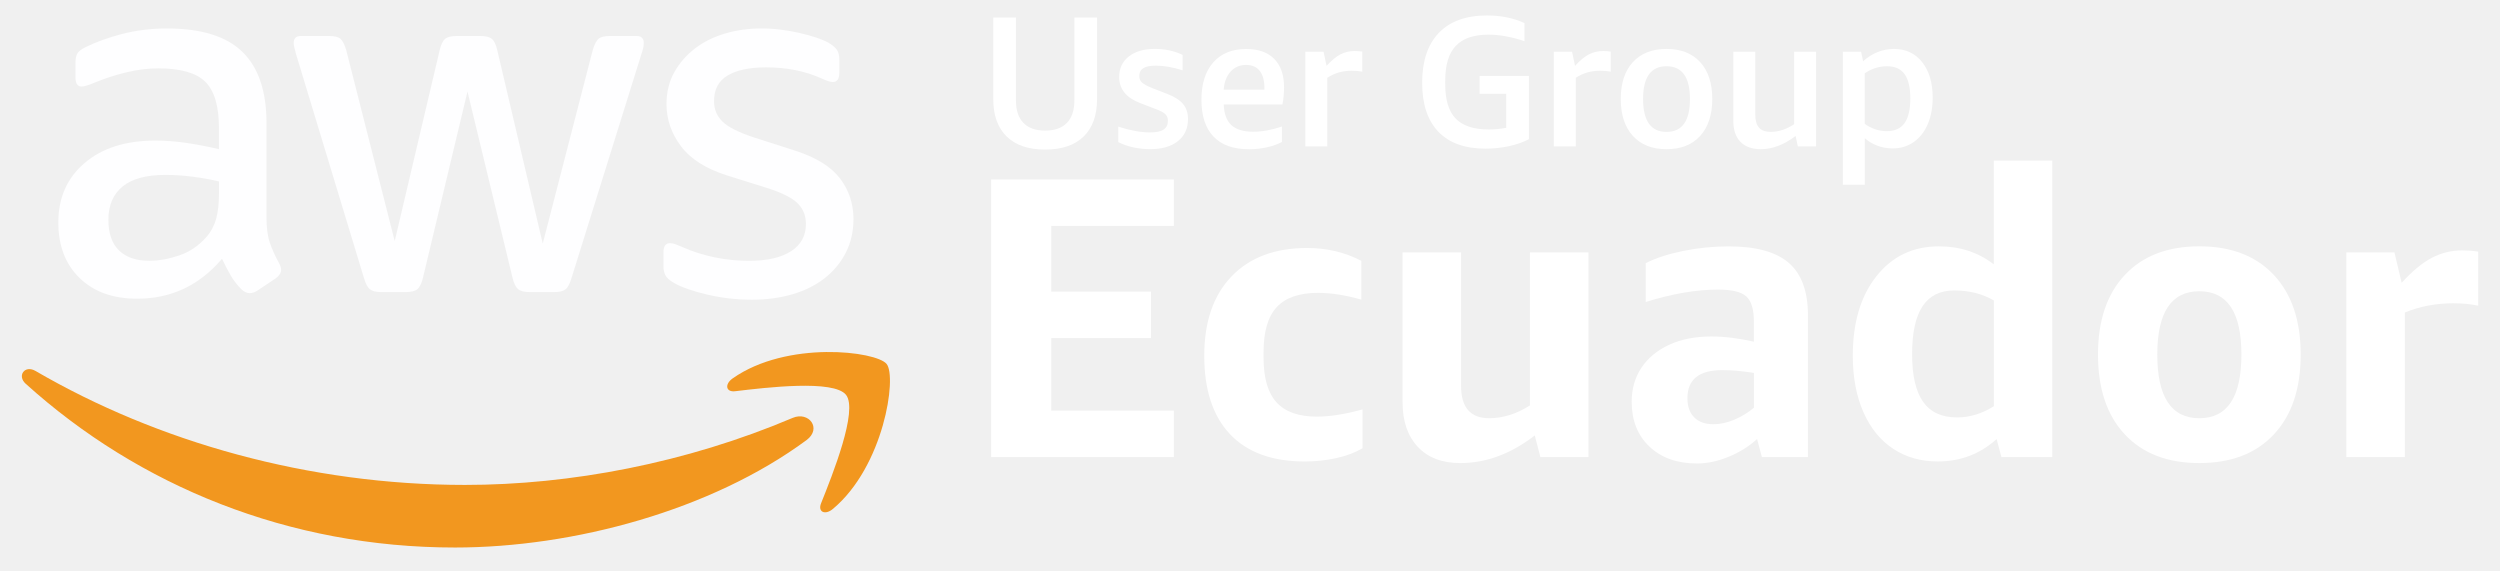
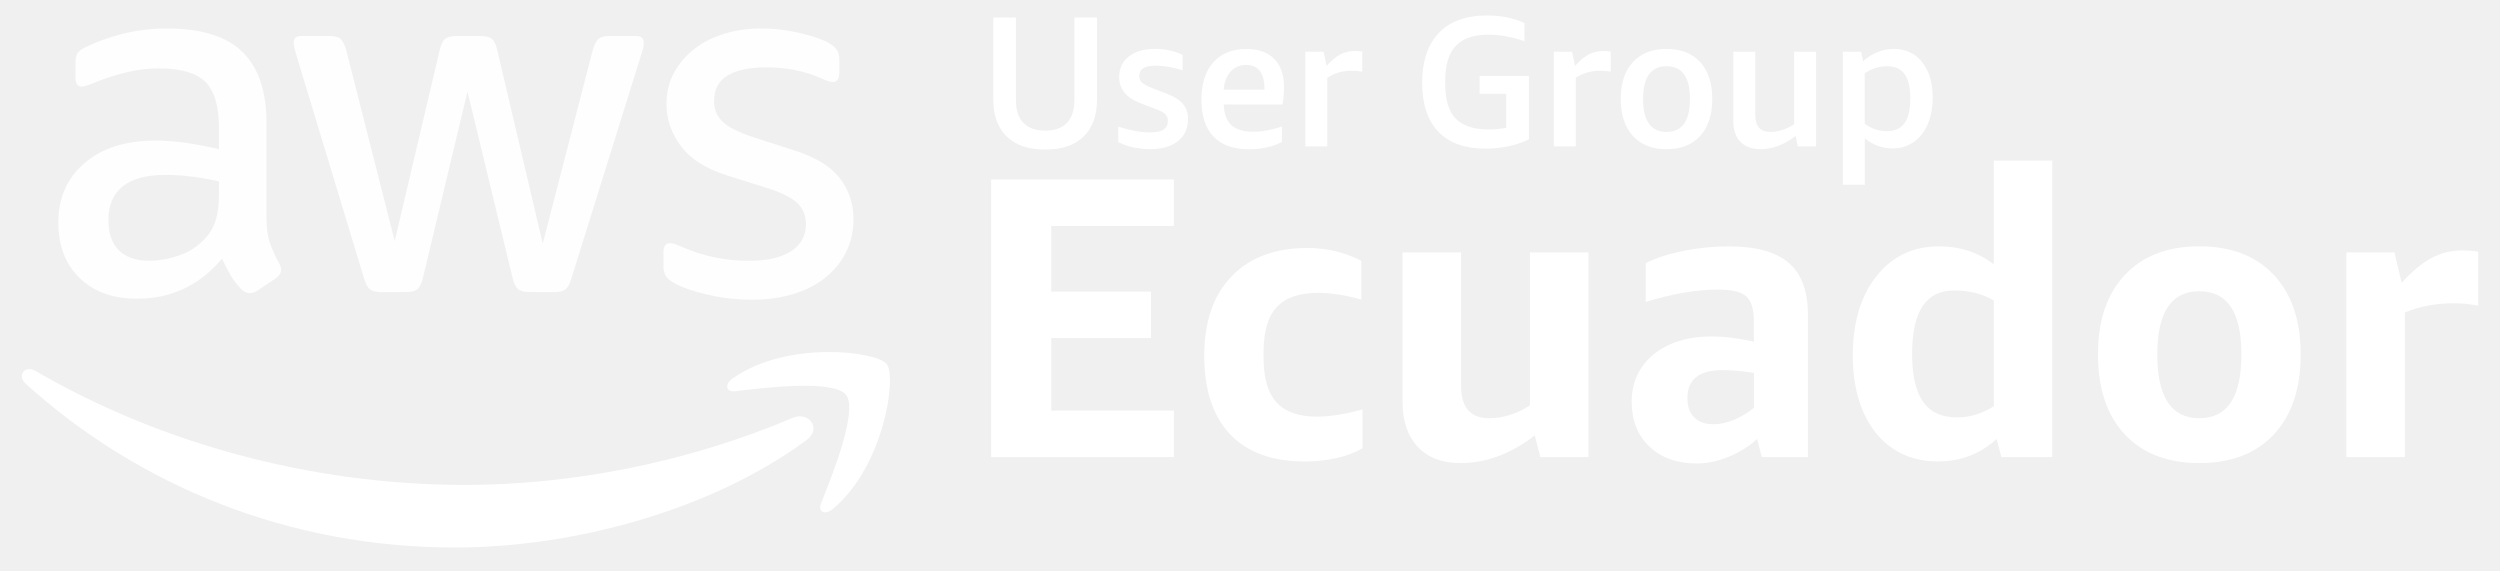
- <svg xmlns="http://www.w3.org/2000/svg" version="1.1" id="Layer_1" x="0px" y="0px" viewBox="0 0 841.89 192.24" style="enable-background:new 0 0 841.89 192.24;" xml:space="preserve">
-   <style type="text/css">
- 	.st0{fill:#FEFEFF;}
- 	.st1{fill:#F2971F;}
- 	.st2{fill:#FFFFFF;}
- </style>
+ <svg xmlns="http://www.w3.org/2000/svg" id="Layer_1" version="1.1" viewBox="0 0 841.89 192.24">
+   <defs>
+     <style>
+       .st0 {
+         fill: #fefeff;
+       }
+ 
+       .st1 {
+         fill: #fff;
+       }
+     </style>
+   </defs>
+   <g>
+     <path class="st0" d="M227.02,95.31c2.61,1.47,6.35,2.78,11.22,3.91,4.88,1.14,9.87,1.71,14.97,1.71s9.59-.63,13.78-1.87c4.19-1.24,7.8-3.07,10.81-5.45,3-2.38,5.36-5.23,7.06-8.58,1.7-3.34,2.55-7.12,2.55-11.31,0-5.11-1.51-9.64-4.52-13.61-3.01-3.97-8.03-7.08-15.06-9.35l-13.78-4.42c-5.21-1.71-8.79-3.49-10.71-5.36-1.93-1.87-2.89-4.17-2.89-6.89,0-3.98,1.53-6.87,4.6-8.68,3.05-1.81,7.37-2.73,12.93-2.73,6.91,0,13.16,1.25,18.71,3.75,1.7.79,2.95,1.19,3.74,1.19,1.47,0,2.21-1.03,2.21-3.07v-4.59c0-1.36-.28-2.44-.84-3.23-.58-.8-1.54-1.59-2.89-2.39-1.03-.56-2.38-1.13-4.09-1.7s-3.55-1.08-5.53-1.53c-1.98-.46-4.08-.83-6.29-1.11-2.22-.29-4.4-.42-6.55-.42-4.32,0-8.4.57-12.26,1.7-3.85,1.14-7.23,2.81-10.12,5.02-2.9,2.22-5.22,4.88-6.98,8s-2.64,6.72-2.64,10.8c0,5.11,1.62,9.81,4.86,14.12,3.23,4.32,8.41,7.6,15.56,9.87l14.11,4.42c4.77,1.59,8.04,3.29,9.79,5.11s2.63,4.08,2.63,6.81c0,3.96-1.67,7.03-5.02,9.18-3.34,2.15-8.07,3.23-14.2,3.23-3.85,0-7.71-.39-11.57-1.19-3.85-.8-7.42-1.94-10.71-3.41-1.02-.44-1.85-.78-2.47-1.01-.63-.23-1.22-.34-1.79-.34-1.47,0-2.21,1.01-2.21,3.05v4.93c0,.92.2,1.82.6,2.73.4.9,1.41,1.81,2.99,2.71" />
+     <path class="st0" d="M62.59,48.1c-3.57-.51-7-.76-10.29-.76-9.97,0-17.92,2.52-23.82,7.57-5.9,5.04-8.84,11.71-8.84,19.99,0,7.81,2.38,14.07,7.15,18.71,4.76,4.64,11.22,6.98,19.39,6.98,11.45,0,20.98-4.48,28.58-13.45,1.02,2.17,2.01,4.07,2.98,5.7.96,1.65,2.13,3.15,3.49,4.51.91.91,1.87,1.37,2.89,1.37.8,0,1.65-.29,2.55-.85l6.13-4.09c1.24-.92,1.87-1.87,1.87-2.9,0-.67-.23-1.42-.67-2.21-1.37-2.5-2.42-4.83-3.15-6.98-.74-2.15-1.11-5.05-1.11-8.67v-31.63c0-10.67-2.7-18.63-8.08-23.9-5.4-5.27-13.86-7.9-25.43-7.9-5.34,0-10.39.62-15.16,1.86-4.76,1.25-8.84,2.73-12.24,4.43-1.37.67-2.27,1.35-2.73,2.04-.45.67-.68,1.81-.68,3.39v4.76c0,2.04.68,3.07,2.04,3.07.34,0,.85-.09,1.53-.26.68-.16,1.81-.6,3.4-1.27,3.4-1.37,6.89-2.48,10.46-3.32s7.06-1.27,10.46-1.27c7.49,0,12.76,1.5,15.82,4.51,3.06,3.01,4.6,8.19,4.6,15.56v7.15c-3.84-.91-7.56-1.62-11.14-2.14M73.74,65.2c0,3.29-.31,6.1-.93,8.42-.64,2.33-1.73,4.4-3.31,6.21-2.61,2.95-5.67,5.02-9.19,6.2-3.52,1.19-6.86,1.79-10.04,1.79-4.42,0-7.82-1.17-10.2-3.49-2.38-2.33-3.57-5.76-3.57-10.3,0-4.87,1.59-8.61,4.77-11.22,3.17-2.61,7.99-3.91,14.45-3.91,2.95,0,5.98.19,9.1.6,3.11.39,6.09.93,8.93,1.61v4.09h-.01Z" />
+     <path class="st0" d="M122.56,93.61c.57,1.94,1.24,3.21,2.04,3.82.8.63,2.04.93,3.75.93h8.33c1.81,0,3.11-.34,3.91-1.01.79-.68,1.42-1.99,1.87-3.92l14.97-62.6,15.14,62.6c.45,1.93,1.08,3.24,1.88,3.92.79.67,2.09,1.01,3.91,1.01h8.32c1.71,0,2.96-.31,3.75-.93.8-.62,1.47-1.89,2.04-3.82l23.47-75.2c.36-1.01.57-1.81.69-2.38.11-.57.16-1.07.16-1.53,0-1.58-.79-2.38-2.38-2.38h-9.02c-1.82,0-3.09.32-3.82.93-.74.63-1.39,1.91-1.96,3.82l-16.84,65.16-15.32-65.16c-.44-1.92-1.08-3.2-1.87-3.82s-2.09-.93-3.9-.93h-7.83c-1.81,0-3.12.32-3.91.93-.8.63-1.42,1.91-1.87,3.82l-15.15,64.31-16.33-64.31c-.57-1.92-1.21-3.2-1.96-3.82-.74-.62-2.01-.93-3.83-.93h-9.52c-1.59,0-2.38.8-2.38,2.38,0,.68.28,1.99.85,3.91l22.81,75.2Z" />
+     <path class="st1" d="M266.95,140.72c-35.88,15.22-74.88,22.58-110.35,22.58-52.59,0-103.5-14.43-144.66-38.39-3.61-2.08-6.28,1.61-3.29,4.32,38.15,34.45,88.59,55.15,144.58,55.15,39.95,0,86.36-12.55,118.37-36.17,5.29-3.92.76-9.78-4.65-7.49" />
+     <path class="st1" d="M246.75,127.41c-2.82,1.98-2.33,4.71.8,4.34,10.31-1.24,33.28-4,37.37,1.24,4.09,5.25-4.56,26.85-8.42,36.5-1.17,2.92,1.35,4.1,3.99,1.89,17.17-14.36,21.61-44.45,18.09-48.81-3.49-4.32-33.51-8.02-51.83,4.84" />
+   </g>
  <g>
    <g>
-       <path class="st0" d="M227.02,95.31c2.61,1.47,6.35,2.78,11.22,3.91c4.88,1.14,9.87,1.71,14.97,1.71c4.99,0,9.59-0.63,13.78-1.87    c4.19-1.24,7.8-3.07,10.81-5.45c3-2.38,5.36-5.23,7.06-8.58c1.7-3.34,2.55-7.12,2.55-11.31c0-5.11-1.51-9.64-4.52-13.61    c-3.01-3.97-8.03-7.08-15.06-9.35l-13.78-4.42c-5.21-1.71-8.79-3.49-10.71-5.36c-1.93-1.87-2.89-4.17-2.89-6.89    c0-3.98,1.53-6.87,4.6-8.68c3.05-1.81,7.37-2.73,12.93-2.73c6.91,0,13.16,1.25,18.71,3.75c1.7,0.79,2.95,1.19,3.74,1.19    c1.47,0,2.21-1.03,2.21-3.07v-4.59c0-1.36-0.28-2.44-0.84-3.23c-0.58-0.8-1.54-1.59-2.89-2.39c-1.03-0.56-2.38-1.13-4.09-1.7    c-1.71-0.57-3.55-1.08-5.53-1.53c-1.98-0.46-4.08-0.83-6.29-1.11c-2.22-0.29-4.4-0.42-6.55-0.42c-4.32,0-8.4,0.57-12.26,1.7    c-3.85,1.14-7.23,2.81-10.12,5.02c-2.9,2.22-5.22,4.88-6.98,8c-1.76,3.12-2.64,6.72-2.64,10.8c0,5.11,1.62,9.81,4.86,14.12    c3.23,4.32,8.41,7.6,15.56,9.87l14.11,4.42c4.77,1.59,8.04,3.29,9.79,5.11c1.75,1.82,2.63,4.08,2.63,6.81    c0,3.96-1.67,7.03-5.02,9.18c-3.34,2.15-8.07,3.23-14.2,3.23c-3.85,0-7.71-0.39-11.57-1.19c-3.85-0.8-7.42-1.94-10.71-3.41    c-1.02-0.44-1.85-0.78-2.47-1.01c-0.63-0.23-1.22-0.34-1.79-0.34c-1.47,0-2.21,1.01-2.21,3.05v4.93c0,0.92,0.2,1.82,0.6,2.73    C224.43,93.5,225.44,94.41,227.02,95.31" />
-       <path class="st0" d="M62.59,48.1c-3.57-0.51-7-0.76-10.29-0.76c-9.97,0-17.92,2.52-23.82,7.57c-5.9,5.04-8.84,11.71-8.84,19.99    c0,7.81,2.38,14.07,7.15,18.71c4.76,4.64,11.22,6.98,19.39,6.98c11.45,0,20.98-4.48,28.58-13.45c1.02,2.17,2.01,4.07,2.98,5.7    c0.96,1.65,2.13,3.15,3.49,4.51c0.91,0.91,1.87,1.37,2.89,1.37c0.8,0,1.65-0.29,2.55-0.85l6.13-4.09c1.24-0.92,1.87-1.87,1.87-2.9    c0-0.67-0.23-1.42-0.67-2.21c-1.37-2.5-2.42-4.83-3.15-6.98c-0.74-2.15-1.11-5.05-1.11-8.67V41.39c0-10.67-2.7-18.63-8.08-23.9    c-5.4-5.27-13.86-7.9-25.43-7.9c-5.34,0-10.39,0.62-15.16,1.86c-4.76,1.25-8.84,2.73-12.24,4.43c-1.37,0.67-2.27,1.35-2.73,2.04    c-0.45,0.67-0.68,1.81-0.68,3.39v4.76c0,2.04,0.68,3.07,2.04,3.07c0.34,0,0.85-0.09,1.53-0.26c0.68-0.16,1.81-0.6,3.4-1.27    c3.4-1.37,6.89-2.48,10.46-3.32c3.57-0.84,7.06-1.27,10.46-1.27c7.49,0,12.76,1.5,15.82,4.51c3.06,3.01,4.6,8.19,4.6,15.56v7.15    C69.89,49.33,66.17,48.62,62.59,48.1 M73.74,65.2c0,3.29-0.31,6.1-0.93,8.42c-0.64,2.33-1.73,4.4-3.31,6.21    c-2.61,2.95-5.67,5.02-9.19,6.2c-3.52,1.19-6.86,1.79-10.04,1.79c-4.42,0-7.82-1.17-10.2-3.49c-2.38-2.33-3.57-5.76-3.57-10.3    c0-4.87,1.59-8.61,4.77-11.22c3.17-2.61,7.99-3.91,14.45-3.91c2.95,0,5.98,0.19,9.1,0.6c3.11,0.39,6.09,0.93,8.93,1.61V65.2z" />
-       <path class="st0" d="M122.56,93.61c0.57,1.94,1.24,3.21,2.04,3.82c0.8,0.63,2.04,0.93,3.75,0.93h8.33c1.81,0,3.11-0.34,3.91-1.01    c0.79-0.68,1.42-1.99,1.87-3.92l14.97-62.6l15.14,62.6c0.45,1.93,1.08,3.24,1.88,3.92c0.79,0.67,2.09,1.01,3.91,1.01h8.32    c1.71,0,2.96-0.31,3.75-0.93c0.8-0.62,1.47-1.89,2.04-3.82l23.47-75.2c0.36-1.01,0.57-1.81,0.69-2.38    c0.11-0.57,0.16-1.07,0.16-1.53c0-1.58-0.79-2.38-2.38-2.38h-9.02c-1.82,0-3.09,0.32-3.82,0.93c-0.74,0.63-1.39,1.91-1.96,3.82    l-16.84,65.16l-15.32-65.16c-0.44-1.92-1.08-3.2-1.87-3.82c-0.79-0.62-2.09-0.93-3.9-0.93h-7.83c-1.81,0-3.12,0.32-3.91,0.93    c-0.8,0.63-1.42,1.91-1.87,3.82l-15.15,64.31l-16.33-64.31c-0.57-1.92-1.21-3.2-1.96-3.82c-0.74-0.62-2.01-0.93-3.83-0.93h-9.52    c-1.59,0-2.38,0.8-2.38,2.38c0,0.68,0.28,1.99,0.85,3.91L122.56,93.61z" />
-       <path class="st1" d="M266.95,140.72c-35.88,15.22-74.88,22.58-110.35,22.58c-52.59,0-103.5-14.43-144.66-38.39    c-3.61-2.08-6.28,1.61-3.29,4.32c38.15,34.45,88.59,55.15,144.58,55.15c39.95,0,86.36-12.55,118.37-36.17    C276.89,144.29,272.36,138.43,266.95,140.72" />
-       <path class="st1" d="M246.75,127.41c-2.82,1.98-2.33,4.71,0.8,4.34c10.31-1.24,33.28-4,37.37,1.24c4.09,5.25-4.56,26.85-8.42,36.5    c-1.17,2.92,1.35,4.1,3.99,1.89c17.17-14.36,21.61-44.45,18.09-48.81C295.09,118.25,265.07,114.55,246.75,127.41" />
+       <path class="st1" d="M361.8,5.9h7.64v27.5c0,5.43-1.5,9.61-4.51,12.56-3.01,2.94-7.33,4.41-12.97,4.41s-9.96-1.47-12.96-4.41c-3.01-2.94-4.51-7.13-4.51-12.56V5.9h7.64v27.99c0,3.26.84,5.76,2.5,7.49,1.67,1.73,4.11,2.6,7.33,2.6s5.66-.87,7.33-2.6c1.67-1.73,2.51-4.23,2.51-7.49V5.9Z" />
+       <path class="st1" d="M393.3,40.66c0-.92-.29-1.66-.88-2.23-.58-.56-1.68-1.14-3.27-1.72l-5.22-2.01c-4.69-1.8-7.04-4.72-7.04-8.77,0-2.92,1.09-5.23,3.26-6.92s5.07-2.54,8.71-2.54,6.59.67,9.39,2.01v5.2c-3.27-1.04-6.27-1.57-8.99-1.57-1.93,0-3.34.28-4.25.85-.9.56-1.35,1.45-1.35,2.66,0,.92.32,1.66.97,2.23.65.56,1.81,1.18,3.49,1.85l4.84,1.88c2.51.96,4.33,2.11,5.44,3.44,1.11,1.34,1.67,3.03,1.67,5.07,0,3.13-1.12,5.6-3.38,7.42-2.25,1.82-5.38,2.72-9.39,2.72-1.96,0-3.88-.21-5.76-.63-1.88-.42-3.53-1-4.95-1.75v-5.2c4.03,1.3,7.59,1.94,10.69,1.94,2.1,0,3.63-.32,4.59-.97.95-.63,1.43-1.62,1.43-2.96Z" />
+       <path class="st1" d="M412.09,35.15c.12,3.17.98,5.5,2.57,6.98s4.05,2.23,7.36,2.23c2.98,0,6.21-.58,9.68-1.75v5.2c-1.42.75-3.1,1.35-5.04,1.79-1.94.44-3.96.66-6.04.66-5.26,0-9.25-1.42-11.96-4.26-2.71-2.84-4.07-6.97-4.07-12.4s1.33-9.58,3.98-12.59c2.65-3.01,6.36-4.51,11.12-4.51,4.09,0,7.23,1.12,9.43,3.35,2.19,2.24,3.29,5.4,3.29,9.49,0,2.17-.18,4.11-.55,5.83h-19.77v-.02ZM419.63,21.87c-2.14,0-3.88.75-5.23,2.25s-2.12,3.53-2.32,6.08h13.72v-.5c0-2.55-.52-4.49-1.57-5.82-1.05-1.34-2.58-2.01-4.6-2.01Z" />
+       <path class="st1" d="M439.58,49.3v-31.88h6.14l1,4.76c1.67-1.84,3.24-3.13,4.7-3.88,1.46-.75,3.04-1.12,4.76-1.12.79,0,1.65.06,2.57.19v6.76c-1.17-.21-2.36-.31-3.57-.31-3.09,0-5.82.79-8.21,2.38v23.1h-7.39Z" />
+       <path class="st1" d="M501.34,43.6c2.01,0,3.97-.19,5.89-.56v-11.46h-8.96v-6.01h16.6v21.3c-1.91,1-4.14,1.79-6.7,2.35-2.56.56-5.2.84-7.91.84-6.94,0-12.24-1.9-15.88-5.7s-5.46-9.29-5.46-16.47,1.87-12.91,5.62-16.82c3.75-3.9,9.14-5.86,16.18-5.86,4.75,0,8.96.86,12.65,2.57v6.08c-4.38-1.46-8.43-2.19-12.13-2.19-4.93,0-8.59,1.25-10.98,3.76s-3.57,6.41-3.57,11.71v1.32c0,5.22,1.18,9.05,3.54,11.49,2.35,2.43,6.06,3.65,11.11,3.65Z" />
+       <path class="st1" d="M523.26,49.3v-31.88h6.14l1,4.76c1.67-1.84,3.24-3.13,4.7-3.88s3.04-1.12,4.76-1.12c.79,0,1.65.06,2.57.19v6.76c-1.17-.21-2.36-.31-3.57-.31-3.09,0-5.82.79-8.21,2.38v23.1h-7.39Z" />
+       <path class="st1" d="M561.21,50.24c-4.84,0-8.62-1.49-11.34-4.48-2.71-2.98-4.07-7.13-4.07-12.43s1.36-9.44,4.07-12.4,6.49-4.45,11.34-4.45,8.62,1.48,11.34,4.45c2.71,2.97,4.07,7.1,4.07,12.4s-1.36,9.45-4.07,12.43c-2.72,2.99-6.5,4.48-11.34,4.48ZM561.21,44.42c5.26,0,7.89-3.69,7.89-11.08s-2.63-11.03-7.89-11.03-7.89,3.68-7.89,11.03,2.63,11.08,7.89,11.08Z" />
+       <path class="st1" d="M605.43,49.3l-.75-3.51c-3.93,2.97-7.83,4.45-11.71,4.45-2.97,0-5.25-.83-6.86-2.47-1.61-1.65-2.41-4.02-2.41-7.11v-23.24h7.39v21.04c0,2.05.42,3.55,1.25,4.51.84.96,2.17,1.44,4.01,1.44,2.59,0,5.2-.86,7.83-2.57v-24.42h7.39v31.88h-6.14Z" />
+       <path class="st1" d="M620.59,62.2V17.42h6.14l.69,3.2c1.46-1.33,3.08-2.36,4.85-3.07,1.78-.71,3.62-1.07,5.54-1.07,3.97,0,7.13,1.48,9.49,4.45s3.54,6.95,3.54,11.96c0,3.34-.54,6.3-1.63,8.86-1.09,2.57-2.65,4.58-4.7,6.04s-4.44,2.19-7.2,2.19c-1.75,0-3.45-.3-5.07-.91-1.63-.61-3.05-1.45-4.26-2.54v15.67h-7.39ZM635.49,22.31c-2.71,0-5.22.79-7.52,2.38v17.04c2.34,1.63,4.82,2.44,7.45,2.44s4.66-.91,5.95-2.72,1.94-4.58,1.94-8.3-.64-6.4-1.91-8.17-3.24-2.67-5.91-2.67Z" />
    </g>
    <g>
-       <g>
-         <path class="st2" d="M361.8,5.9h7.64V33.4c0,5.43-1.5,9.61-4.51,12.56c-3.01,2.94-7.33,4.41-12.97,4.41     c-5.64,0-9.96-1.47-12.96-4.41c-3.01-2.94-4.51-7.13-4.51-12.56V5.9h7.64v27.99c0,3.26,0.84,5.76,2.5,7.49     c1.67,1.73,4.11,2.6,7.33,2.6c3.22,0,5.66-0.87,7.33-2.6c1.67-1.73,2.51-4.23,2.51-7.49V5.9z" />
-         <path class="st2" d="M393.3,40.66c0-0.92-0.29-1.66-0.88-2.23c-0.58-0.56-1.68-1.14-3.27-1.72l-5.22-2.01     c-4.69-1.8-7.04-4.72-7.04-8.77c0-2.92,1.09-5.23,3.26-6.92c2.17-1.69,5.07-2.54,8.71-2.54c3.46,0,6.59,0.67,9.39,2.01v5.2     c-3.27-1.04-6.27-1.57-8.99-1.57c-1.93,0-3.34,0.28-4.25,0.85c-0.9,0.56-1.35,1.45-1.35,2.66c0,0.92,0.32,1.66,0.97,2.23     c0.65,0.56,1.81,1.18,3.49,1.85l4.84,1.88c2.51,0.96,4.33,2.11,5.44,3.44c1.11,1.34,1.67,3.03,1.67,5.07     c0,3.13-1.12,5.6-3.38,7.42c-2.25,1.82-5.38,2.72-9.39,2.72c-1.96,0-3.88-0.21-5.76-0.63c-1.88-0.42-3.53-1-4.95-1.75v-5.2     c4.03,1.3,7.59,1.94,10.69,1.94c2.1,0,3.63-0.32,4.59-0.97C392.82,42.99,393.3,42,393.3,40.66z" />
-         <path class="st2" d="M412.09,35.15c0.12,3.17,0.98,5.5,2.57,6.98c1.59,1.48,4.05,2.23,7.36,2.23c2.98,0,6.21-0.58,9.68-1.75v5.2     c-1.42,0.75-3.1,1.35-5.04,1.79c-1.94,0.44-3.96,0.66-6.04,0.66c-5.26,0-9.25-1.42-11.96-4.26c-2.71-2.84-4.07-6.97-4.07-12.4     c0-5.38,1.33-9.58,3.98-12.59c2.65-3.01,6.36-4.51,11.12-4.51c4.09,0,7.23,1.12,9.43,3.35c2.19,2.24,3.29,5.4,3.29,9.49     c0,2.17-0.18,4.11-0.55,5.83H412.09z M419.63,21.87c-2.14,0-3.88,0.75-5.23,2.25c-1.35,1.5-2.12,3.53-2.32,6.08h13.72v-0.5     c0-2.55-0.52-4.49-1.57-5.82C423.18,22.54,421.65,21.87,419.63,21.87z" />
-         <path class="st2" d="M439.58,49.3V17.42h6.14l1,4.76c1.67-1.84,3.24-3.13,4.7-3.88c1.46-0.75,3.04-1.12,4.76-1.12     c0.79,0,1.65,0.06,2.57,0.19v6.76c-1.17-0.21-2.36-0.31-3.57-0.31c-3.09,0-5.82,0.79-8.21,2.38V49.3H439.58z" />
-         <path class="st2" d="M501.34,43.6c2.01,0,3.97-0.19,5.89-0.56V31.58h-8.96v-6.01h16.6v21.3c-1.91,1-4.14,1.79-6.7,2.35     c-2.56,0.56-5.2,0.84-7.91,0.84c-6.94,0-12.24-1.9-15.88-5.7c-3.64-3.8-5.46-9.29-5.46-16.47c0-7.31,1.87-12.91,5.62-16.82     c3.75-3.9,9.14-5.86,16.18-5.86c4.75,0,8.96,0.86,12.65,2.57v6.08c-4.38-1.46-8.43-2.19-12.13-2.19c-4.93,0-8.59,1.25-10.98,3.76     s-3.57,6.41-3.57,11.71v1.32c0,5.22,1.18,9.05,3.54,11.49C492.58,42.38,496.29,43.6,501.34,43.6z" />
-         <path class="st2" d="M523.26,49.3V17.42h6.14l1,4.76c1.67-1.84,3.24-3.13,4.7-3.88c1.46-0.75,3.04-1.12,4.76-1.12     c0.79,0,1.65,0.06,2.57,0.19v6.76c-1.17-0.21-2.36-0.31-3.57-0.31c-3.09,0-5.82,0.79-8.21,2.38V49.3H523.26z" />
-         <path class="st2" d="M561.21,50.24c-4.84,0-8.62-1.49-11.34-4.48c-2.71-2.98-4.07-7.13-4.07-12.43c0-5.3,1.36-9.44,4.07-12.4     s6.49-4.45,11.34-4.45s8.62,1.48,11.34,4.45c2.71,2.97,4.07,7.1,4.07,12.4c0,5.3-1.36,9.45-4.07,12.43     C569.83,48.75,566.05,50.24,561.21,50.24z M561.21,44.42c5.26,0,7.89-3.69,7.89-11.08c0-7.35-2.63-11.03-7.89-11.03     c-5.26,0-7.89,3.68-7.89,11.03C553.32,40.72,555.95,44.42,561.21,44.42z" />
-         <path class="st2" d="M605.43,49.3l-0.75-3.51c-3.93,2.97-7.83,4.45-11.71,4.45c-2.97,0-5.25-0.83-6.86-2.47     c-1.61-1.65-2.41-4.02-2.41-7.11V17.42h7.39v21.04c0,2.05,0.42,3.55,1.25,4.51c0.84,0.96,2.17,1.44,4.01,1.44     c2.59,0,5.2-0.86,7.83-2.57V17.42h7.39V49.3H605.43z" />
-         <path class="st2" d="M620.59,62.2V17.42h6.14l0.69,3.2c1.46-1.33,3.08-2.36,4.85-3.07c1.78-0.71,3.62-1.07,5.54-1.07     c3.97,0,7.13,1.48,9.49,4.45c2.36,2.97,3.54,6.95,3.54,11.96c0,3.34-0.54,6.3-1.63,8.86c-1.09,2.57-2.65,4.58-4.7,6.04     c-2.05,1.46-4.44,2.19-7.2,2.19c-1.75,0-3.45-0.3-5.07-0.91c-1.63-0.61-3.05-1.45-4.26-2.54V62.2H620.59z M635.49,22.31     c-2.71,0-5.22,0.79-7.52,2.38v17.04c2.34,1.63,4.82,2.44,7.45,2.44c2.67,0,4.66-0.91,5.95-2.72s1.94-4.58,1.94-8.3     c0-3.67-0.64-6.4-1.91-8.17S638.16,22.31,635.49,22.31z" />
-       </g>
-       <g>
-         <path class="st2" d="M333.78,153.92V60.43h61.52v15.65h-41.28v22.12h33.59v15.65h-33.59v24.42h41.28v15.65H333.78z" />
-         <path class="st2" d="M458.83,150.95c-2.43,1.44-5.35,2.54-8.77,3.31c-3.42,0.76-6.97,1.15-10.66,1.15     c-10.97,0-19.36-3.05-25.16-9.17c-5.8-6.12-8.7-14.93-8.7-26.44c0-11.42,3.06-20.33,9.18-26.71c6.11-6.39,14.61-9.58,25.5-9.58     c6.56,0,12.64,1.44,18.21,4.32v13.08c-5.31-1.53-10.16-2.29-14.57-2.29c-6.3,0-10.93,1.6-13.9,4.79     c-2.97,3.19-4.45,8.25-4.45,15.17v1.89c0,6.84,1.46,11.85,4.38,15.04c2.92,3.2,7.44,4.79,13.56,4.79c4.41,0,9.53-0.81,15.38-2.43     V150.95z" />
-         <path class="st2" d="M518.73,153.92l-1.89-7.29c-8.01,6.21-16.37,9.31-25.09,9.31c-6.12,0-10.88-1.82-14.3-5.46     c-3.42-3.64-5.13-8.66-5.13-15.04V84.99h19.7v44.92c0,7.29,3.15,10.93,9.44,10.93c4.68,0,9.26-1.44,13.76-4.32V84.99h19.7v68.94     H518.73z" />
-         <path class="st2" d="M593.33,153.92l-1.62-6.07c-2.79,2.52-6,4.52-9.65,6c-3.64,1.49-7.17,2.23-10.59,2.23     c-6.66,0-11.99-1.89-15.99-5.67c-4-3.78-6-8.81-6-15.11c0-4.32,1.08-8.12,3.24-11.4c2.16-3.28,5.26-5.87,9.31-7.76     c4.05-1.89,8.81-2.83,14.3-2.83c4.31,0,9.08,0.58,14.3,1.75v-6.75c0-4.14-0.86-6.97-2.56-8.5c-1.71-1.53-4.86-2.29-9.44-2.29     c-7.38,0-15.51,1.39-24.42,4.18V88.63c3.32-1.71,7.51-3.08,12.54-4.11c5.04-1.03,10.16-1.55,15.38-1.55     c9.26,0,16.03,1.87,20.3,5.6c4.27,3.73,6.41,9.6,6.41,17.61v47.75H593.33z M577.01,142.86c2.25,0,4.56-0.5,6.95-1.49     c2.38-0.99,4.61-2.34,6.68-4.05v-11.74c-3.96-0.63-7.51-0.94-10.66-0.94c-7.82,0-11.73,3.15-11.73,9.44     c0,2.79,0.76,4.95,2.29,6.47C572.06,142.1,574.22,142.86,577.01,142.86z" />
-         <path class="st2" d="M674,153.92l-1.62-6.07c-5.58,5.04-12.19,7.55-19.83,7.55c-5.67,0-10.66-1.41-14.98-4.25     c-4.32-2.83-7.67-6.95-10.05-12.34c-2.38-5.39-3.58-11.73-3.58-19.02c0-11.15,2.65-20.08,7.96-26.78     c5.3-6.7,12.32-10.05,21.04-10.05c7.1,0,13.27,2.02,18.48,6.07V54.09h19.7v99.83H674z M659.03,140.57     c4.32,0,8.45-1.26,12.41-3.78v-35.61c-3.87-2.25-8.32-3.37-13.36-3.37c-4.77,0-8.32,1.78-10.66,5.33     c-2.34,3.55-3.51,8.93-3.51,16.12c0,7.2,1.24,12.55,3.71,16.06C650.1,138.81,653.9,140.57,659.03,140.57z" />
-         <path class="st2" d="M740.64,155.94c-10.7,0-19.07-3.21-25.09-9.65c-6.03-6.43-9.04-15.4-9.04-26.91     c0-11.42,3.01-20.35,9.04-26.78c6.02-6.43,14.39-9.65,25.09-9.65s19.07,3.22,25.09,9.65c6.02,6.43,9.04,15.36,9.04,26.78     c0,11.51-3.01,20.49-9.04,26.91C759.71,152.73,751.34,155.94,740.64,155.94z M740.64,140.84c9.44,0,14.17-7.15,14.17-21.45     c0-14.21-4.72-21.31-14.17-21.31c-9.44,0-14.16,7.1-14.16,21.31C726.48,133.69,731.2,140.84,740.64,140.84z" />
-         <path class="st2" d="M790.15,153.92V84.99h16.19l2.43,10.25c3.6-3.96,6.99-6.77,10.19-8.43c3.19-1.66,6.59-2.49,10.19-2.49     c1.71,0,3.51,0.13,5.39,0.41v18.21c-2.52-0.54-5.31-0.81-8.36-0.81c-5.85,0-11.29,1.04-16.32,3.1v48.7H790.15z" />
-       </g>
+       <path class="st1" d="M333.78,153.92V60.43h61.52v15.65h-41.28v22.12h33.59v15.65h-33.59v24.42h41.28v15.65h-61.52Z" />
+       <path class="st1" d="M458.83,150.95c-2.43,1.44-5.35,2.54-8.77,3.31-3.42.76-6.97,1.15-10.66,1.15-10.97,0-19.36-3.05-25.16-9.17s-8.7-14.93-8.7-26.44,3.06-20.33,9.18-26.71c6.11-6.39,14.61-9.58,25.5-9.58,6.56,0,12.64,1.44,18.21,4.32v13.08c-5.31-1.53-10.16-2.29-14.57-2.29-6.3,0-10.93,1.6-13.9,4.79s-4.45,8.25-4.45,15.17v1.89c0,6.84,1.46,11.85,4.38,15.04,2.92,3.2,7.44,4.79,13.56,4.79,4.41,0,9.53-.81,15.38-2.43v13.08h0Z" />
+       <path class="st1" d="M518.73,153.92l-1.89-7.29c-8.01,6.21-16.37,9.31-25.09,9.31-6.12,0-10.88-1.82-14.3-5.46-3.42-3.64-5.13-8.66-5.13-15.04v-50.45h19.7v44.92c0,7.29,3.15,10.93,9.44,10.93,4.68,0,9.26-1.44,13.76-4.32v-51.53h19.7v68.94h-16.19Z" />
+       <path class="st1" d="M593.33,153.92l-1.62-6.07c-2.79,2.52-6,4.52-9.65,6-3.64,1.49-7.17,2.23-10.59,2.23-6.66,0-11.99-1.89-15.99-5.67s-6-8.81-6-15.11c0-4.32,1.08-8.12,3.24-11.4s5.26-5.87,9.31-7.76,8.81-2.83,14.3-2.83c4.31,0,9.08.58,14.3,1.75v-6.75c0-4.14-.86-6.97-2.56-8.5-1.71-1.53-4.86-2.29-9.44-2.29-7.38,0-15.51,1.39-24.42,4.18v-13.07c3.32-1.71,7.51-3.08,12.54-4.11,5.04-1.03,10.16-1.55,15.38-1.55,9.26,0,16.03,1.87,20.3,5.6,4.27,3.73,6.41,9.6,6.41,17.61v47.75h-15.51ZM577.01,142.86c2.25,0,4.56-.5,6.95-1.49,2.38-.99,4.61-2.34,6.68-4.05v-11.74c-3.96-.63-7.51-.94-10.66-.94-7.82,0-11.73,3.15-11.73,9.44,0,2.79.76,4.95,2.29,6.47,1.52,1.55,3.68,2.31,6.47,2.31Z" />
+       <path class="st1" d="M674,153.92l-1.62-6.07c-5.58,5.04-12.19,7.55-19.83,7.55-5.67,0-10.66-1.41-14.98-4.25-4.32-2.83-7.67-6.95-10.05-12.34s-3.58-11.73-3.58-19.02c0-11.15,2.65-20.08,7.96-26.78,5.3-6.7,12.32-10.05,21.04-10.05,7.1,0,13.27,2.02,18.48,6.07v-34.94h19.7v99.83h-17.12ZM659.03,140.57c4.32,0,8.45-1.26,12.41-3.78v-35.61c-3.87-2.25-8.32-3.37-13.36-3.37-4.77,0-8.32,1.78-10.66,5.33-2.34,3.55-3.51,8.93-3.51,16.12s1.24,12.55,3.71,16.06c2.48,3.49,6.28,5.25,11.41,5.25Z" />
+       <path class="st1" d="M740.64,155.94c-10.7,0-19.07-3.21-25.09-9.65-6.03-6.43-9.04-15.4-9.04-26.91s3.01-20.35,9.04-26.78c6.02-6.43,14.39-9.65,25.09-9.65s19.07,3.22,25.09,9.65,9.04,15.36,9.04,26.78-3.01,20.49-9.04,26.91c-6.02,6.44-14.39,9.65-25.09,9.65ZM740.64,140.84c9.44,0,14.17-7.15,14.17-21.45s-4.72-21.31-14.17-21.31-14.16,7.1-14.16,21.31c0,14.3,4.72,21.45,14.16,21.45Z" />
+       <path class="st1" d="M790.15,153.92v-68.93h16.19l2.43,10.25c3.6-3.96,6.99-6.77,10.19-8.43,3.19-1.66,6.59-2.49,10.19-2.49,1.71,0,3.51.13,5.39.41v18.21c-2.52-.54-5.31-.81-8.36-.81-5.85,0-11.29,1.04-16.32,3.1v48.7h-19.71Z" />
    </g>
  </g>
</svg>
